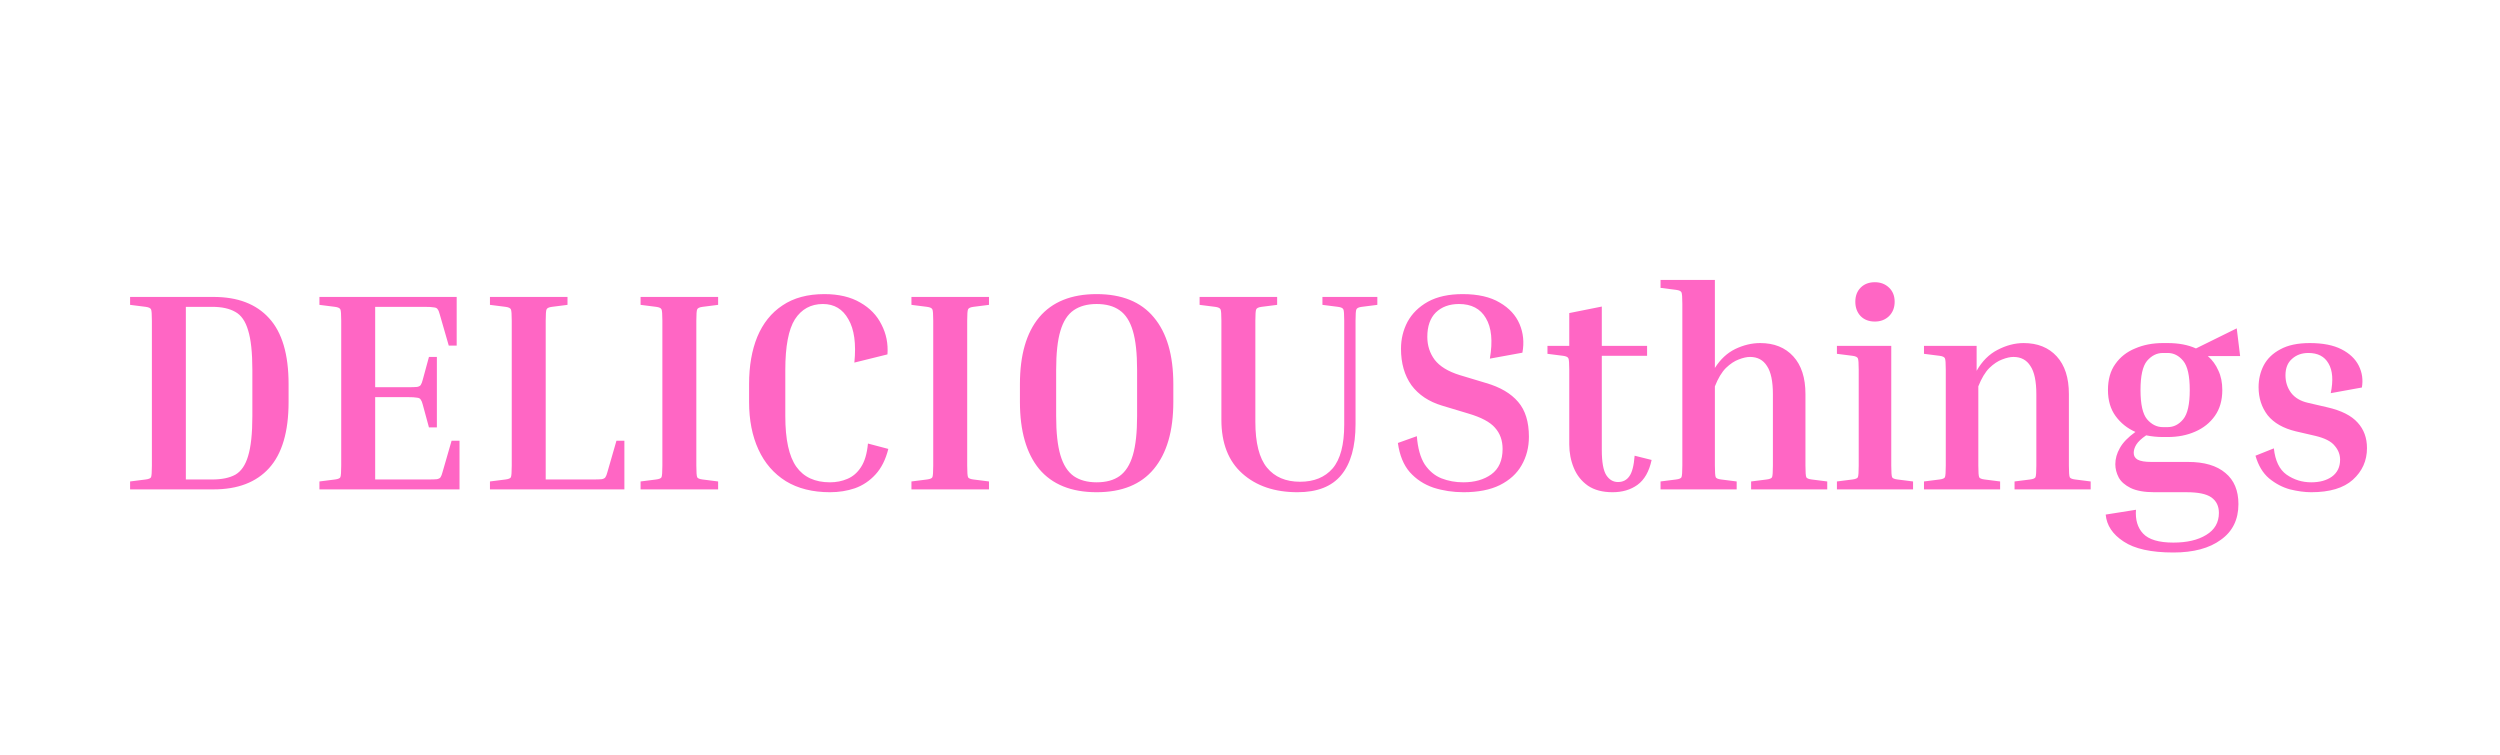
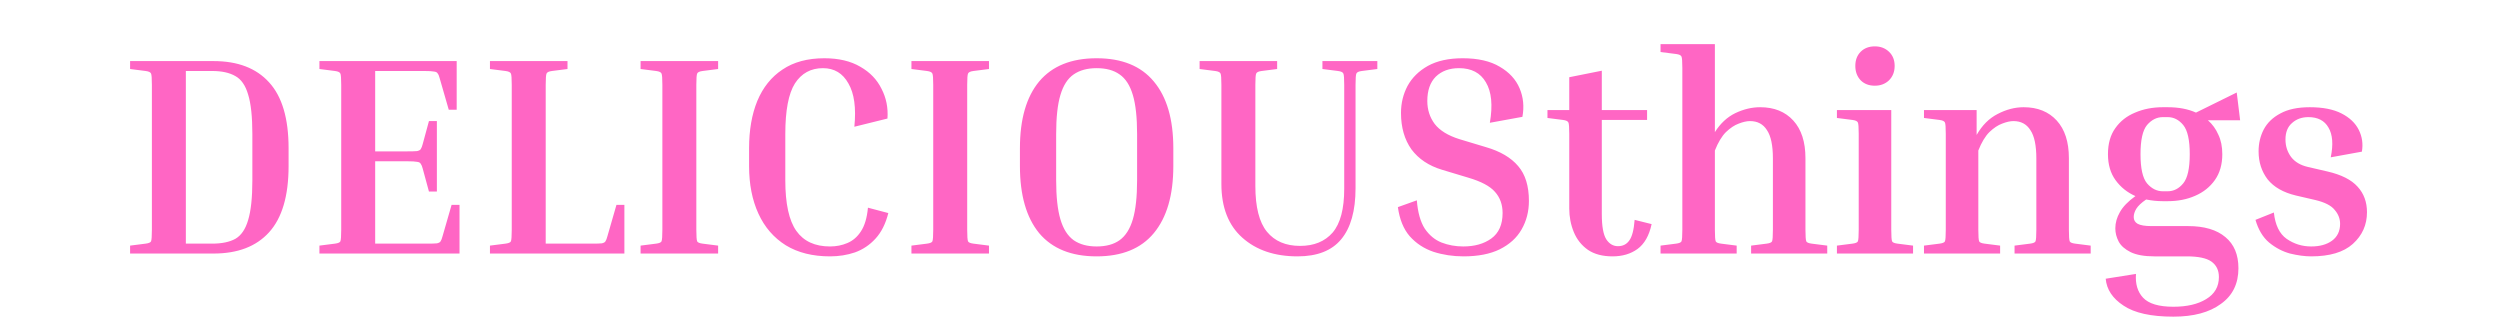
- <svg xmlns="http://www.w3.org/2000/svg" width="212" height="64" viewBox="0 0 212 64" fill="none">
-   <path d="M11.032 25.852V25.18H18.112C20.16 25.18 21.728 25.78 22.816 26.98C23.92 28.18 24.472 30.044 24.472 32.572V34.084C24.472 36.612 23.92 38.484 22.816 39.7C21.728 40.9 20.16 41.5 18.112 41.5H11.032V40.828L12.352 40.66C12.608 40.628 12.76 40.564 12.808 40.468C12.856 40.356 12.88 40.028 12.88 39.484V27.196C12.88 26.652 12.856 26.332 12.808 26.236C12.76 26.124 12.608 26.052 12.352 26.02L11.032 25.852ZM17.992 26.02H15.76V40.66H17.992C18.808 40.66 19.464 40.524 19.96 40.252C20.456 39.964 20.816 39.436 21.04 38.668C21.28 37.884 21.4 36.756 21.4 35.284V31.372C21.4 29.9 21.28 28.78 21.04 28.012C20.816 27.244 20.456 26.724 19.96 26.452C19.464 26.164 18.808 26.02 17.992 26.02ZM38.295 37.372H38.967V41.5H27.087V40.828L28.407 40.66C28.663 40.628 28.815 40.564 28.863 40.468C28.911 40.356 28.935 40.028 28.935 39.484V27.196C28.935 26.652 28.911 26.332 28.863 26.236C28.815 26.124 28.663 26.052 28.407 26.02L27.087 25.852V25.18H38.727V29.308H38.055L37.287 26.644C37.239 26.452 37.183 26.316 37.119 26.236C37.071 26.14 36.967 26.084 36.807 26.068C36.647 26.036 36.375 26.02 35.991 26.02H31.815V32.836H34.551C34.935 32.836 35.207 32.828 35.367 32.812C35.527 32.78 35.631 32.724 35.679 32.644C35.743 32.548 35.799 32.404 35.847 32.212L36.375 30.268H37.047V36.244H36.375L35.847 34.3C35.799 34.108 35.743 33.972 35.679 33.892C35.631 33.796 35.527 33.74 35.367 33.724C35.207 33.692 34.935 33.676 34.551 33.676H31.815V40.66H36.231C36.615 40.66 36.887 40.652 37.047 40.636C37.207 40.604 37.311 40.548 37.359 40.468C37.423 40.372 37.479 40.228 37.527 40.036L38.295 37.372ZM52.276 37.372H52.948V41.5H41.548V40.828L42.868 40.66C43.124 40.628 43.276 40.564 43.324 40.468C43.372 40.356 43.396 40.028 43.396 39.484V27.196C43.396 26.652 43.372 26.332 43.324 26.236C43.276 26.124 43.124 26.052 42.868 26.02L41.548 25.852V25.18H48.124V25.852L46.804 26.02C46.548 26.052 46.396 26.124 46.348 26.236C46.3 26.332 46.276 26.652 46.276 27.196V40.66H50.212C50.596 40.66 50.868 40.652 51.028 40.636C51.188 40.604 51.292 40.548 51.34 40.468C51.404 40.372 51.46 40.228 51.508 40.036L52.276 37.372ZM54.321 25.852V25.18H60.897V25.852L59.577 26.02C59.321 26.052 59.169 26.124 59.121 26.236C59.073 26.332 59.049 26.652 59.049 27.196V39.484C59.049 40.028 59.073 40.356 59.121 40.468C59.169 40.564 59.321 40.628 59.577 40.66L60.897 40.828V41.5H54.321V40.828L55.641 40.66C55.897 40.628 56.049 40.564 56.097 40.468C56.145 40.356 56.169 40.028 56.169 39.484V27.196C56.169 26.652 56.145 26.332 56.097 26.236C56.049 26.124 55.897 26.052 55.641 26.02L54.321 25.852ZM70.385 41.74C68.913 41.74 67.665 41.428 66.641 40.804C65.618 40.164 64.841 39.268 64.314 38.116C63.785 36.964 63.522 35.62 63.522 34.084V32.572C63.522 31.036 63.754 29.7 64.218 28.564C64.698 27.412 65.409 26.524 66.353 25.9C67.297 25.26 68.481 24.94 69.906 24.94C71.121 24.94 72.138 25.18 72.954 25.66C73.769 26.124 74.37 26.748 74.754 27.532C75.153 28.3 75.322 29.14 75.257 30.052L72.45 30.748C72.609 29.148 72.442 27.924 71.945 27.076C71.466 26.212 70.746 25.78 69.785 25.78C68.761 25.78 67.969 26.212 67.409 27.076C66.865 27.94 66.594 29.372 66.594 31.372V35.284C66.594 37.268 66.906 38.7 67.529 39.58C68.153 40.46 69.106 40.9 70.385 40.9C70.913 40.9 71.401 40.804 71.85 40.612C72.314 40.42 72.698 40.092 73.001 39.628C73.322 39.148 73.522 38.476 73.602 37.612L75.329 38.068C75.106 38.964 74.746 39.684 74.249 40.228C73.754 40.772 73.169 41.164 72.498 41.404C71.841 41.628 71.138 41.74 70.385 41.74ZM77.29 25.852V25.18H83.866V25.852L82.546 26.02C82.29 26.052 82.138 26.124 82.09 26.236C82.042 26.332 82.018 26.652 82.018 27.196V39.484C82.018 40.028 82.042 40.356 82.09 40.468C82.138 40.564 82.29 40.628 82.546 40.66L83.866 40.828V41.5H77.29V40.828L78.61 40.66C78.866 40.628 79.018 40.564 79.066 40.468C79.114 40.356 79.138 40.028 79.138 39.484V27.196C79.138 26.652 79.114 26.332 79.066 26.236C79.018 26.124 78.866 26.052 78.61 26.02L77.29 25.852ZM99.498 32.572V34.084C99.498 36.548 98.946 38.444 97.842 39.772C96.754 41.084 95.138 41.74 92.994 41.74C90.85 41.74 89.226 41.084 88.122 39.772C87.034 38.444 86.49 36.548 86.49 34.084V32.572C86.49 30.108 87.034 28.22 88.122 26.908C89.226 25.596 90.85 24.94 92.994 24.94C95.138 24.94 96.754 25.596 97.842 26.908C98.946 28.22 99.498 30.108 99.498 32.572ZM96.426 31.372C96.426 29.964 96.306 28.86 96.066 28.06C95.826 27.244 95.45 26.66 94.938 26.308C94.442 25.956 93.794 25.78 92.994 25.78C92.21 25.78 91.562 25.956 91.05 26.308C90.538 26.66 90.162 27.244 89.922 28.06C89.682 28.86 89.562 29.964 89.562 31.372V35.284C89.562 36.676 89.682 37.78 89.922 38.596C90.162 39.412 90.538 40.004 91.05 40.372C91.562 40.724 92.21 40.9 92.994 40.9C93.794 40.9 94.442 40.724 94.938 40.372C95.45 40.004 95.826 39.412 96.066 38.596C96.306 37.78 96.426 36.676 96.426 35.284V31.372ZM112.142 25.852V25.18H116.798V25.852L115.478 26.02C115.222 26.052 115.07 26.124 115.022 26.236C114.974 26.332 114.95 26.652 114.95 27.196V35.956C114.95 37.876 114.542 39.324 113.726 40.3C112.926 41.26 111.694 41.74 110.03 41.74C108.094 41.74 106.534 41.212 105.35 40.156C104.166 39.1 103.574 37.58 103.574 35.596V27.196C103.574 26.652 103.55 26.332 103.502 26.236C103.454 26.124 103.302 26.052 103.046 26.02L101.726 25.852V25.18H108.302V25.852L106.982 26.02C106.726 26.052 106.574 26.124 106.526 26.236C106.478 26.332 106.454 26.652 106.454 27.196V35.764C106.454 37.556 106.782 38.852 107.438 39.652C108.094 40.452 109.03 40.852 110.246 40.852C111.43 40.852 112.35 40.476 113.006 39.724C113.662 38.956 113.99 37.716 113.99 36.004V27.196C113.99 26.652 113.966 26.332 113.918 26.236C113.87 26.124 113.718 26.052 113.462 26.02L112.142 25.852ZM124.084 40.9C125.044 40.9 125.836 40.676 126.46 40.228C127.1 39.764 127.42 39.044 127.42 38.068C127.42 37.348 127.204 36.748 126.772 36.268C126.356 35.788 125.604 35.388 124.516 35.068L122.284 34.396C121.164 34.06 120.3 33.484 119.692 32.668C119.1 31.836 118.804 30.804 118.804 29.572C118.804 28.756 118.988 27.996 119.356 27.292C119.74 26.588 120.316 26.02 121.084 25.588C121.868 25.156 122.852 24.94 124.036 24.94C125.332 24.94 126.38 25.18 127.18 25.66C127.98 26.124 128.54 26.732 128.86 27.484C129.18 28.236 129.26 29.044 129.1 29.908L126.34 30.412C126.596 28.924 126.484 27.78 126.004 26.98C125.54 26.18 124.78 25.78 123.724 25.78C122.908 25.78 122.252 26.02 121.756 26.5C121.276 26.98 121.036 27.668 121.036 28.564C121.036 29.3 121.244 29.948 121.66 30.508C122.092 31.068 122.796 31.5 123.772 31.804L126.004 32.476C127.22 32.828 128.132 33.364 128.74 34.084C129.348 34.788 129.652 35.772 129.652 37.036C129.652 37.932 129.444 38.74 129.028 39.46C128.628 40.164 128.012 40.724 127.18 41.14C126.364 41.54 125.34 41.74 124.108 41.74C123.212 41.74 122.364 41.612 121.564 41.356C120.764 41.084 120.092 40.644 119.548 40.036C119.02 39.428 118.684 38.604 118.54 37.564L120.148 36.988C120.228 38.012 120.452 38.812 120.82 39.388C121.204 39.948 121.676 40.34 122.236 40.564C122.812 40.788 123.428 40.9 124.084 40.9ZM140.057 39.004C139.849 39.98 139.449 40.684 138.857 41.116C138.281 41.532 137.577 41.74 136.745 41.74C135.897 41.74 135.201 41.556 134.657 41.188C134.113 40.804 133.713 40.3 133.457 39.676C133.201 39.052 133.073 38.388 133.073 37.684V31.348C133.073 30.804 133.049 30.484 133.001 30.388C132.953 30.276 132.801 30.204 132.545 30.172L131.225 30.004V29.332H133.073V26.548L135.833 25.996V29.332H139.673V30.172H135.833V38.164C135.833 39.188 135.961 39.9 136.217 40.3C136.473 40.684 136.801 40.876 137.201 40.876C137.617 40.876 137.937 40.716 138.161 40.396C138.401 40.076 138.553 39.492 138.617 38.644L140.057 39.004ZM154.95 40.828V41.5H148.494V40.828L149.814 40.66C150.07 40.628 150.222 40.564 150.27 40.468C150.318 40.356 150.342 40.028 150.342 39.484V33.436C150.342 32.332 150.174 31.532 149.838 31.036C149.518 30.524 149.038 30.268 148.398 30.268C148.126 30.268 147.806 30.34 147.438 30.484C147.086 30.612 146.726 30.852 146.358 31.204C146.006 31.556 145.694 32.076 145.422 32.764V39.484C145.422 40.028 145.446 40.356 145.494 40.468C145.542 40.564 145.694 40.628 145.95 40.66L147.27 40.828V41.5H140.814V40.828L142.134 40.66C142.39 40.628 142.542 40.564 142.59 40.468C142.638 40.356 142.662 40.028 142.662 39.484V25.756C142.662 25.212 142.638 24.892 142.59 24.796C142.542 24.684 142.39 24.612 142.134 24.58L140.814 24.412V23.74H145.422V31.204C145.886 30.468 146.462 29.932 147.15 29.596C147.854 29.26 148.558 29.092 149.262 29.092C150.446 29.092 151.382 29.468 152.07 30.22C152.758 30.972 153.102 32.036 153.102 33.412V39.484C153.102 40.028 153.126 40.356 153.174 40.468C153.222 40.564 153.374 40.628 153.63 40.66L154.95 40.828ZM158.987 27.268C158.491 27.268 158.091 27.116 157.787 26.812C157.483 26.492 157.331 26.084 157.331 25.588C157.331 25.092 157.483 24.692 157.787 24.388C158.091 24.084 158.491 23.932 158.987 23.932C159.467 23.932 159.867 24.084 160.187 24.388C160.507 24.692 160.667 25.092 160.667 25.588C160.667 26.084 160.507 26.492 160.187 26.812C159.867 27.116 159.467 27.268 158.987 27.268ZM155.771 30.004V29.332H160.379V39.484C160.379 40.028 160.403 40.356 160.451 40.468C160.499 40.564 160.651 40.628 160.907 40.66L162.227 40.828V41.5H155.771V40.828L157.091 40.66C157.347 40.628 157.499 40.564 157.547 40.468C157.595 40.356 157.619 40.028 157.619 39.484V31.348C157.619 30.804 157.595 30.484 157.547 30.388C157.499 30.276 157.347 30.204 157.091 30.172L155.771 30.004ZM177.29 40.828V41.5H170.834V40.828L172.154 40.66C172.41 40.628 172.562 40.564 172.61 40.468C172.658 40.356 172.682 40.028 172.682 39.484V33.436C172.682 32.332 172.514 31.532 172.178 31.036C171.858 30.524 171.378 30.268 170.738 30.268C170.466 30.268 170.146 30.34 169.778 30.484C169.426 30.612 169.066 30.852 168.698 31.204C168.346 31.556 168.034 32.076 167.762 32.764V39.484C167.762 40.028 167.786 40.356 167.834 40.468C167.882 40.564 168.034 40.628 168.29 40.66L169.61 40.828V41.5H163.154V40.828L164.474 40.66C164.73 40.628 164.882 40.564 164.93 40.468C164.978 40.356 165.002 40.028 165.002 39.484V31.348C165.002 30.804 164.978 30.484 164.93 30.388C164.882 30.276 164.73 30.204 164.474 30.172L163.154 30.004V29.332H167.618V31.444C168.082 30.628 168.674 30.036 169.394 29.668C170.13 29.284 170.866 29.092 171.602 29.092C172.786 29.092 173.722 29.468 174.41 30.22C175.098 30.972 175.442 32.036 175.442 33.412V39.484C175.442 40.028 175.466 40.356 175.514 40.468C175.562 40.564 175.714 40.628 175.97 40.66L177.29 40.828ZM189.819 42.748C189.819 44.06 189.323 45.068 188.331 45.772C187.355 46.492 186.011 46.852 184.299 46.852C182.411 46.852 181.003 46.54 180.075 45.916C179.147 45.308 178.643 44.548 178.563 43.636L181.131 43.228C181.067 44.076 181.267 44.748 181.731 45.244C182.211 45.756 183.067 46.012 184.299 46.012C185.451 46.012 186.379 45.796 187.083 45.364C187.803 44.932 188.163 44.308 188.163 43.492C188.163 42.916 187.947 42.476 187.515 42.172C187.099 41.884 186.403 41.74 185.427 41.74H182.691C181.843 41.74 181.171 41.62 180.675 41.38C180.195 41.14 179.859 40.844 179.667 40.492C179.475 40.124 179.379 39.748 179.379 39.364C179.379 38.9 179.507 38.444 179.763 37.996C180.019 37.532 180.459 37.076 181.083 36.628C180.395 36.324 179.835 35.876 179.403 35.284C178.971 34.692 178.755 33.956 178.755 33.076C178.755 32.18 178.963 31.444 179.379 30.868C179.795 30.276 180.355 29.836 181.059 29.548C181.763 29.244 182.547 29.092 183.411 29.092H183.819C184.747 29.092 185.547 29.244 186.219 29.548L189.675 27.844L189.963 30.196H187.227C187.611 30.532 187.907 30.94 188.115 31.42C188.339 31.884 188.451 32.436 188.451 33.076C188.451 33.94 188.243 34.668 187.827 35.26C187.411 35.852 186.851 36.3 186.147 36.604C185.459 36.908 184.683 37.06 183.819 37.06H183.411C182.931 37.06 182.459 37.012 181.995 36.916C181.595 37.188 181.315 37.452 181.155 37.708C181.011 37.948 180.939 38.18 180.939 38.404C180.939 38.66 181.051 38.852 181.275 38.98C181.515 39.108 181.899 39.172 182.427 39.172H185.547C186.923 39.172 187.979 39.484 188.715 40.108C189.451 40.716 189.819 41.596 189.819 42.748ZM183.819 36.22C184.331 36.22 184.771 35.996 185.139 35.548C185.507 35.1 185.691 34.276 185.691 33.076C185.691 31.876 185.507 31.052 185.139 30.604C184.771 30.156 184.331 29.932 183.819 29.932H183.411C182.899 29.932 182.451 30.156 182.067 30.604C181.699 31.052 181.515 31.876 181.515 33.076C181.515 34.276 181.699 35.1 182.067 35.548C182.451 35.996 182.899 36.22 183.411 36.22H183.819ZM196.352 36.964L194.696 36.58C193.624 36.324 192.824 35.868 192.296 35.212C191.784 34.54 191.528 33.748 191.528 32.836C191.528 32.164 191.672 31.548 191.96 30.988C192.264 30.412 192.736 29.956 193.376 29.62C194.016 29.268 194.848 29.092 195.872 29.092C196.976 29.092 197.872 29.268 198.56 29.62C199.248 29.972 199.736 30.436 200.024 31.012C200.312 31.588 200.4 32.204 200.288 32.86L197.648 33.34C197.872 32.252 197.808 31.412 197.456 30.82C197.12 30.228 196.552 29.932 195.752 29.932C195.192 29.932 194.728 30.1 194.36 30.436C193.992 30.756 193.808 31.22 193.808 31.828C193.808 32.388 193.968 32.884 194.288 33.316C194.608 33.732 195.08 34.012 195.704 34.156L197.36 34.54C198.544 34.812 199.4 35.244 199.928 35.836C200.456 36.412 200.72 37.132 200.72 37.996C200.72 39.068 200.32 39.964 199.52 40.684C198.736 41.388 197.56 41.74 195.992 41.74C195.448 41.74 194.848 41.66 194.192 41.5C193.552 41.324 192.96 41.012 192.416 40.564C191.888 40.116 191.504 39.476 191.264 38.644L192.824 38.02C192.936 39.076 193.296 39.82 193.904 40.252C194.528 40.684 195.224 40.9 195.992 40.9C196.712 40.9 197.296 40.74 197.744 40.42C198.208 40.084 198.44 39.604 198.44 38.98C198.44 38.548 198.288 38.156 197.984 37.804C197.696 37.436 197.152 37.156 196.352 36.964Z" fill="#FF66C4" />
+ <svg xmlns="http://www.w3.org/2000/svg" width="212" height="27" viewBox="0 0 212 27" fill="none">
+   <path d="M11.032 5.852V5.18H18.112C20.16 5.18 21.728 5.78 22.816 6.98C23.92 8.18 24.472 10.044 24.472 12.572V14.084C24.472 16.612 23.92 18.484 22.816 19.7C21.728 20.9 20.16 21.5 18.112 21.5H11.032V20.828L12.352 20.66C12.608 20.628 12.76 20.564 12.808 20.468C12.856 20.356 12.88 20.028 12.88 19.484V7.196C12.88 6.652 12.856 6.332 12.808 6.236C12.76 6.124 12.608 6.052 12.352 6.02L11.032 5.852ZM17.992 6.02H15.76V20.66H17.992C18.808 20.66 19.464 20.524 19.96 20.252C20.456 19.964 20.816 19.436 21.04 18.668C21.28 17.884 21.4 16.756 21.4 15.284V11.372C21.4 9.9 21.28 8.78 21.04 8.012C20.816 7.244 20.456 6.724 19.96 6.452C19.464 6.164 18.808 6.02 17.992 6.02ZM38.295 17.372H38.967V21.5H27.087V20.828L28.407 20.66C28.663 20.628 28.815 20.564 28.863 20.468C28.911 20.356 28.935 20.028 28.935 19.484V7.196C28.935 6.652 28.911 6.332 28.863 6.236C28.815 6.124 28.663 6.052 28.407 6.02L27.087 5.852V5.18H38.727V9.308H38.055L37.287 6.644C37.239 6.452 37.183 6.316 37.119 6.236C37.071 6.14 36.967 6.084 36.807 6.068C36.647 6.036 36.375 6.02 35.991 6.02H31.815V12.836H34.551C34.935 12.836 35.207 12.828 35.367 12.812C35.527 12.78 35.631 12.724 35.679 12.644C35.743 12.548 35.799 12.404 35.847 12.212L36.375 10.268H37.047V16.244H36.375L35.847 14.3C35.799 14.108 35.743 13.972 35.679 13.892C35.631 13.796 35.527 13.74 35.367 13.724C35.207 13.692 34.935 13.676 34.551 13.676H31.815V20.66H36.231C36.615 20.66 36.887 20.652 37.047 20.636C37.207 20.604 37.311 20.548 37.359 20.468C37.423 20.372 37.479 20.228 37.527 20.036L38.295 17.372ZM52.276 17.372H52.948V21.5H41.548V20.828L42.868 20.66C43.124 20.628 43.276 20.564 43.324 20.468C43.372 20.356 43.396 20.028 43.396 19.484V7.196C43.396 6.652 43.372 6.332 43.324 6.236C43.276 6.124 43.124 6.052 42.868 6.02L41.548 5.852V5.18H48.124V5.852L46.804 6.02C46.548 6.052 46.396 6.124 46.348 6.236C46.3 6.332 46.276 6.652 46.276 7.196V20.66H50.212C50.596 20.66 50.868 20.652 51.028 20.636C51.188 20.604 51.292 20.548 51.34 20.468C51.404 20.372 51.46 20.228 51.508 20.036L52.276 17.372ZM54.321 5.852V5.18H60.897V5.852L59.577 6.02C59.321 6.052 59.169 6.124 59.121 6.236C59.073 6.332 59.049 6.652 59.049 7.196V19.484C59.049 20.028 59.073 20.356 59.121 20.468C59.169 20.564 59.321 20.628 59.577 20.66L60.897 20.828V21.5H54.321V20.828L55.641 20.66C55.897 20.628 56.049 20.564 56.097 20.468C56.145 20.356 56.169 20.028 56.169 19.484V7.196C56.169 6.652 56.145 6.332 56.097 6.236C56.049 6.124 55.897 6.052 55.641 6.02L54.321 5.852ZM70.385 21.74C68.913 21.74 67.665 21.428 66.641 20.804C65.618 20.164 64.841 19.268 64.314 18.116C63.785 16.964 63.522 15.62 63.522 14.084V12.572C63.522 11.036 63.754 9.7 64.218 8.564C64.698 7.412 65.409 6.524 66.353 5.9C67.297 5.26 68.481 4.94 69.906 4.94C71.121 4.94 72.138 5.18 72.954 5.66C73.769 6.124 74.37 6.748 74.754 7.532C75.153 8.3 75.322 9.14 75.257 10.052L72.45 10.748C72.609 9.148 72.442 7.924 71.945 7.076C71.466 6.212 70.746 5.78 69.785 5.78C68.761 5.78 67.969 6.212 67.409 7.076C66.865 7.94 66.594 9.372 66.594 11.372V15.284C66.594 17.268 66.906 18.7 67.529 19.58C68.153 20.46 69.106 20.9 70.385 20.9C70.913 20.9 71.401 20.804 71.85 20.612C72.314 20.42 72.698 20.092 73.001 19.628C73.322 19.148 73.522 18.476 73.602 17.612L75.329 18.068C75.106 18.964 74.746 19.684 74.249 20.228C73.754 20.772 73.169 21.164 72.498 21.404C71.841 21.628 71.138 21.74 70.385 21.74ZM77.29 5.852V5.18H83.866V5.852L82.546 6.02C82.29 6.052 82.138 6.124 82.09 6.236C82.042 6.332 82.018 6.652 82.018 7.196V19.484C82.018 20.028 82.042 20.356 82.09 20.468C82.138 20.564 82.29 20.628 82.546 20.66L83.866 20.828V21.5H77.29V20.828L78.61 20.66C78.866 20.628 79.018 20.564 79.066 20.468C79.114 20.356 79.138 20.028 79.138 19.484V7.196C79.138 6.652 79.114 6.332 79.066 6.236C79.018 6.124 78.866 6.052 78.61 6.02L77.29 5.852ZM99.498 12.572V14.084C99.498 16.548 98.946 18.444 97.842 19.772C96.754 21.084 95.138 21.74 92.994 21.74C90.85 21.74 89.226 21.084 88.122 19.772C87.034 18.444 86.49 16.548 86.49 14.084V12.572C86.49 10.108 87.034 8.22 88.122 6.908C89.226 5.596 90.85 4.94 92.994 4.94C95.138 4.94 96.754 5.596 97.842 6.908C98.946 8.22 99.498 10.108 99.498 12.572ZM96.426 11.372C96.426 9.964 96.306 8.86 96.066 8.06C95.826 7.244 95.45 6.66 94.938 6.308C94.442 5.956 93.794 5.78 92.994 5.78C92.21 5.78 91.562 5.956 91.05 6.308C90.538 6.66 90.162 7.244 89.922 8.06C89.682 8.86 89.562 9.964 89.562 11.372V15.284C89.562 16.676 89.682 17.78 89.922 18.596C90.162 19.412 90.538 20.004 91.05 20.372C91.562 20.724 92.21 20.9 92.994 20.9C93.794 20.9 94.442 20.724 94.938 20.372C95.45 20.004 95.826 19.412 96.066 18.596C96.306 17.78 96.426 16.676 96.426 15.284V11.372ZM112.142 5.852V5.18H116.798V5.852L115.478 6.02C115.222 6.052 115.07 6.124 115.022 6.236C114.974 6.332 114.95 6.652 114.95 7.196V15.956C114.95 17.876 114.542 19.324 113.726 20.3C112.926 21.26 111.694 21.74 110.03 21.74C108.094 21.74 106.534 21.212 105.35 20.156C104.166 19.1 103.574 17.58 103.574 15.596V7.196C103.574 6.652 103.55 6.332 103.502 6.236C103.454 6.124 103.302 6.052 103.046 6.02L101.726 5.852V5.18H108.302V5.852L106.982 6.02C106.726 6.052 106.574 6.124 106.526 6.236C106.478 6.332 106.454 6.652 106.454 7.196V15.764C106.454 17.556 106.782 18.852 107.438 19.652C108.094 20.452 109.03 20.852 110.246 20.852C111.43 20.852 112.35 20.476 113.006 19.724C113.662 18.956 113.99 17.716 113.99 16.004V7.196C113.99 6.652 113.966 6.332 113.918 6.236C113.87 6.124 113.718 6.052 113.462 6.02L112.142 5.852ZM124.084 20.9C125.044 20.9 125.836 20.676 126.46 20.228C127.1 19.764 127.42 19.044 127.42 18.068C127.42 17.348 127.204 16.748 126.772 16.268C126.356 15.788 125.604 15.388 124.516 15.068L122.284 14.396C121.164 14.06 120.3 13.484 119.692 12.668C119.1 11.836 118.804 10.804 118.804 9.572C118.804 8.756 118.988 7.996 119.356 7.292C119.74 6.588 120.316 6.02 121.084 5.588C121.868 5.156 122.852 4.94 124.036 4.94C125.332 4.94 126.38 5.18 127.18 5.66C127.98 6.124 128.54 6.732 128.86 7.484C129.18 8.236 129.26 9.044 129.1 9.908L126.34 10.412C126.596 8.924 126.484 7.78 126.004 6.98C125.54 6.18 124.78 5.78 123.724 5.78C122.908 5.78 122.252 6.02 121.756 6.5C121.276 6.98 121.036 7.668 121.036 8.564C121.036 9.3 121.244 9.948 121.66 10.508C122.092 11.068 122.796 11.5 123.772 11.804L126.004 12.476C127.22 12.828 128.132 13.364 128.74 14.084C129.348 14.788 129.652 15.772 129.652 17.036C129.652 17.932 129.444 18.74 129.028 19.46C128.628 20.164 128.012 20.724 127.18 21.14C126.364 21.54 125.34 21.74 124.108 21.74C123.212 21.74 122.364 21.612 121.564 21.356C120.764 21.084 120.092 20.644 119.548 20.036C119.02 19.428 118.684 18.604 118.54 17.564L120.148 16.988C120.228 18.012 120.452 18.812 120.82 19.388C121.204 19.948 121.676 20.34 122.236 20.564C122.812 20.788 123.428 20.9 124.084 20.9ZM140.057 19.004C139.849 19.98 139.449 20.684 138.857 21.116C138.281 21.532 137.577 21.74 136.745 21.74C135.897 21.74 135.201 21.556 134.657 21.188C134.113 20.804 133.713 20.3 133.457 19.676C133.201 19.052 133.073 18.388 133.073 17.684V11.348C133.073 10.804 133.049 10.484 133.001 10.388C132.953 10.276 132.801 10.204 132.545 10.172L131.225 10.004V9.332H133.073V6.548L135.833 5.996V9.332H139.673V10.172H135.833V18.164C135.833 19.188 135.961 19.9 136.217 20.3C136.473 20.684 136.801 20.876 137.201 20.876C137.617 20.876 137.937 20.716 138.161 20.396C138.401 20.076 138.553 19.492 138.617 18.644L140.057 19.004ZM154.95 20.828V21.5H148.494V20.828L149.814 20.66C150.07 20.628 150.222 20.564 150.27 20.468C150.318 20.356 150.342 20.028 150.342 19.484V13.436C150.342 12.332 150.174 11.532 149.838 11.036C149.518 10.524 149.038 10.268 148.398 10.268C148.126 10.268 147.806 10.34 147.438 10.484C147.086 10.612 146.726 10.852 146.358 11.204C146.006 11.556 145.694 12.076 145.422 12.764V19.484C145.422 20.028 145.446 20.356 145.494 20.468C145.542 20.564 145.694 20.628 145.95 20.66L147.27 20.828V21.5H140.814V20.828L142.134 20.66C142.39 20.628 142.542 20.564 142.59 20.468C142.638 20.356 142.662 20.028 142.662 19.484V5.756C142.662 5.212 142.638 4.892 142.59 4.796C142.542 4.684 142.39 4.612 142.134 4.58L140.814 4.412V3.74H145.422V11.204C145.886 10.468 146.462 9.932 147.15 9.596C147.854 9.26 148.558 9.092 149.262 9.092C150.446 9.092 151.382 9.468 152.07 10.22C152.758 10.972 153.102 12.036 153.102 13.412V19.484C153.102 20.028 153.126 20.356 153.174 20.468C153.222 20.564 153.374 20.628 153.63 20.66L154.95 20.828ZM158.987 7.268C158.491 7.268 158.091 7.116 157.787 6.812C157.483 6.492 157.331 6.084 157.331 5.588C157.331 5.092 157.483 4.692 157.787 4.388C158.091 4.084 158.491 3.932 158.987 3.932C159.467 3.932 159.867 4.084 160.187 4.388C160.507 4.692 160.667 5.092 160.667 5.588C160.667 6.084 160.507 6.492 160.187 6.812C159.867 7.116 159.467 7.268 158.987 7.268ZM155.771 10.004V9.332H160.379V19.484C160.379 20.028 160.403 20.356 160.451 20.468C160.499 20.564 160.651 20.628 160.907 20.66L162.227 20.828V21.5H155.771V20.828L157.091 20.66C157.347 20.628 157.499 20.564 157.547 20.468C157.595 20.356 157.619 20.028 157.619 19.484V11.348C157.619 10.804 157.595 10.484 157.547 10.388C157.499 10.276 157.347 10.204 157.091 10.172L155.771 10.004ZM177.29 20.828V21.5H170.834V20.828L172.154 20.66C172.41 20.628 172.562 20.564 172.61 20.468C172.658 20.356 172.682 20.028 172.682 19.484V13.436C172.682 12.332 172.514 11.532 172.178 11.036C171.858 10.524 171.378 10.268 170.738 10.268C170.466 10.268 170.146 10.34 169.778 10.484C169.426 10.612 169.066 10.852 168.698 11.204C168.346 11.556 168.034 12.076 167.762 12.764V19.484C167.762 20.028 167.786 20.356 167.834 20.468C167.882 20.564 168.034 20.628 168.29 20.66L169.61 20.828V21.5H163.154V20.828L164.474 20.66C164.73 20.628 164.882 20.564 164.93 20.468C164.978 20.356 165.002 20.028 165.002 19.484V11.348C165.002 10.804 164.978 10.484 164.93 10.388C164.882 10.276 164.73 10.204 164.474 10.172L163.154 10.004V9.332H167.618V11.444C168.082 10.628 168.674 10.036 169.394 9.668C170.13 9.284 170.866 9.092 171.602 9.092C172.786 9.092 173.722 9.468 174.41 10.22C175.098 10.972 175.442 12.036 175.442 13.412V19.484C175.442 20.028 175.466 20.356 175.514 20.468C175.562 20.564 175.714 20.628 175.97 20.66L177.29 20.828ZM189.819 22.748C189.819 24.06 189.323 25.068 188.331 25.772C187.355 26.492 186.011 26.852 184.299 26.852C182.411 26.852 181.003 26.54 180.075 25.916C179.147 25.308 178.643 24.548 178.563 23.636L181.131 23.228C181.067 24.076 181.267 24.748 181.731 25.244C182.211 25.756 183.067 26.012 184.299 26.012C185.451 26.012 186.379 25.796 187.083 25.364C187.803 24.932 188.163 24.308 188.163 23.492C188.163 22.916 187.947 22.476 187.515 22.172C187.099 21.884 186.403 21.74 185.427 21.74H182.691C181.843 21.74 181.171 21.62 180.675 21.38C180.195 21.14 179.859 20.844 179.667 20.492C179.475 20.124 179.379 19.748 179.379 19.364C179.379 18.9 179.507 18.444 179.763 17.996C180.019 17.532 180.459 17.076 181.083 16.628C180.395 16.324 179.835 15.876 179.403 15.284C178.971 14.692 178.755 13.956 178.755 13.076C178.755 12.18 178.963 11.444 179.379 10.868C179.795 10.276 180.355 9.836 181.059 9.548C181.763 9.244 182.547 9.092 183.411 9.092H183.819C184.747 9.092 185.547 9.244 186.219 9.548L189.675 7.844L189.963 10.196H187.227C187.611 10.532 187.907 10.94 188.115 11.42C188.339 11.884 188.451 12.436 188.451 13.076C188.451 13.94 188.243 14.668 187.827 15.26C187.411 15.852 186.851 16.3 186.147 16.604C185.459 16.908 184.683 17.06 183.819 17.06H183.411C182.931 17.06 182.459 17.012 181.995 16.916C181.595 17.188 181.315 17.452 181.155 17.708C181.011 17.948 180.939 18.18 180.939 18.404C180.939 18.66 181.051 18.852 181.275 18.98C181.515 19.108 181.899 19.172 182.427 19.172H185.547C186.923 19.172 187.979 19.484 188.715 20.108C189.451 20.716 189.819 21.596 189.819 22.748ZM183.819 16.22C184.331 16.22 184.771 15.996 185.139 15.548C185.507 15.1 185.691 14.276 185.691 13.076C185.691 11.876 185.507 11.052 185.139 10.604C184.771 10.156 184.331 9.932 183.819 9.932H183.411C182.899 9.932 182.451 10.156 182.067 10.604C181.699 11.052 181.515 11.876 181.515 13.076C181.515 14.276 181.699 15.1 182.067 15.548C182.451 15.996 182.899 16.22 183.411 16.22H183.819ZM196.352 16.964L194.696 16.58C193.624 16.324 192.824 15.868 192.296 15.212C191.784 14.54 191.528 13.748 191.528 12.836C191.528 12.164 191.672 11.548 191.96 10.988C192.264 10.412 192.736 9.956 193.376 9.62C194.016 9.268 194.848 9.092 195.872 9.092C196.976 9.092 197.872 9.268 198.56 9.62C199.248 9.972 199.736 10.436 200.024 11.012C200.312 11.588 200.4 12.204 200.288 12.86L197.648 13.34C197.872 12.252 197.808 11.412 197.456 10.82C197.12 10.228 196.552 9.932 195.752 9.932C195.192 9.932 194.728 10.1 194.36 10.436C193.992 10.756 193.808 11.22 193.808 11.828C193.808 12.388 193.968 12.884 194.288 13.316C194.608 13.732 195.08 14.012 195.704 14.156L197.36 14.54C198.544 14.812 199.4 15.244 199.928 15.836C200.456 16.412 200.72 17.132 200.72 17.996C200.72 19.068 200.32 19.964 199.52 20.684C198.736 21.388 197.56 21.74 195.992 21.74C195.448 21.74 194.848 21.66 194.192 21.5C193.552 21.324 192.96 21.012 192.416 20.564C191.888 20.116 191.504 19.476 191.264 18.644L192.824 18.02C192.936 19.076 193.296 19.82 193.904 20.252C194.528 20.684 195.224 20.9 195.992 20.9C196.712 20.9 197.296 20.74 197.744 20.42C198.208 20.084 198.44 19.604 198.44 18.98C198.44 18.548 198.288 18.156 197.984 17.804C197.696 17.436 197.152 17.156 196.352 16.964Z" fill="#FF66C4" />
</svg>
